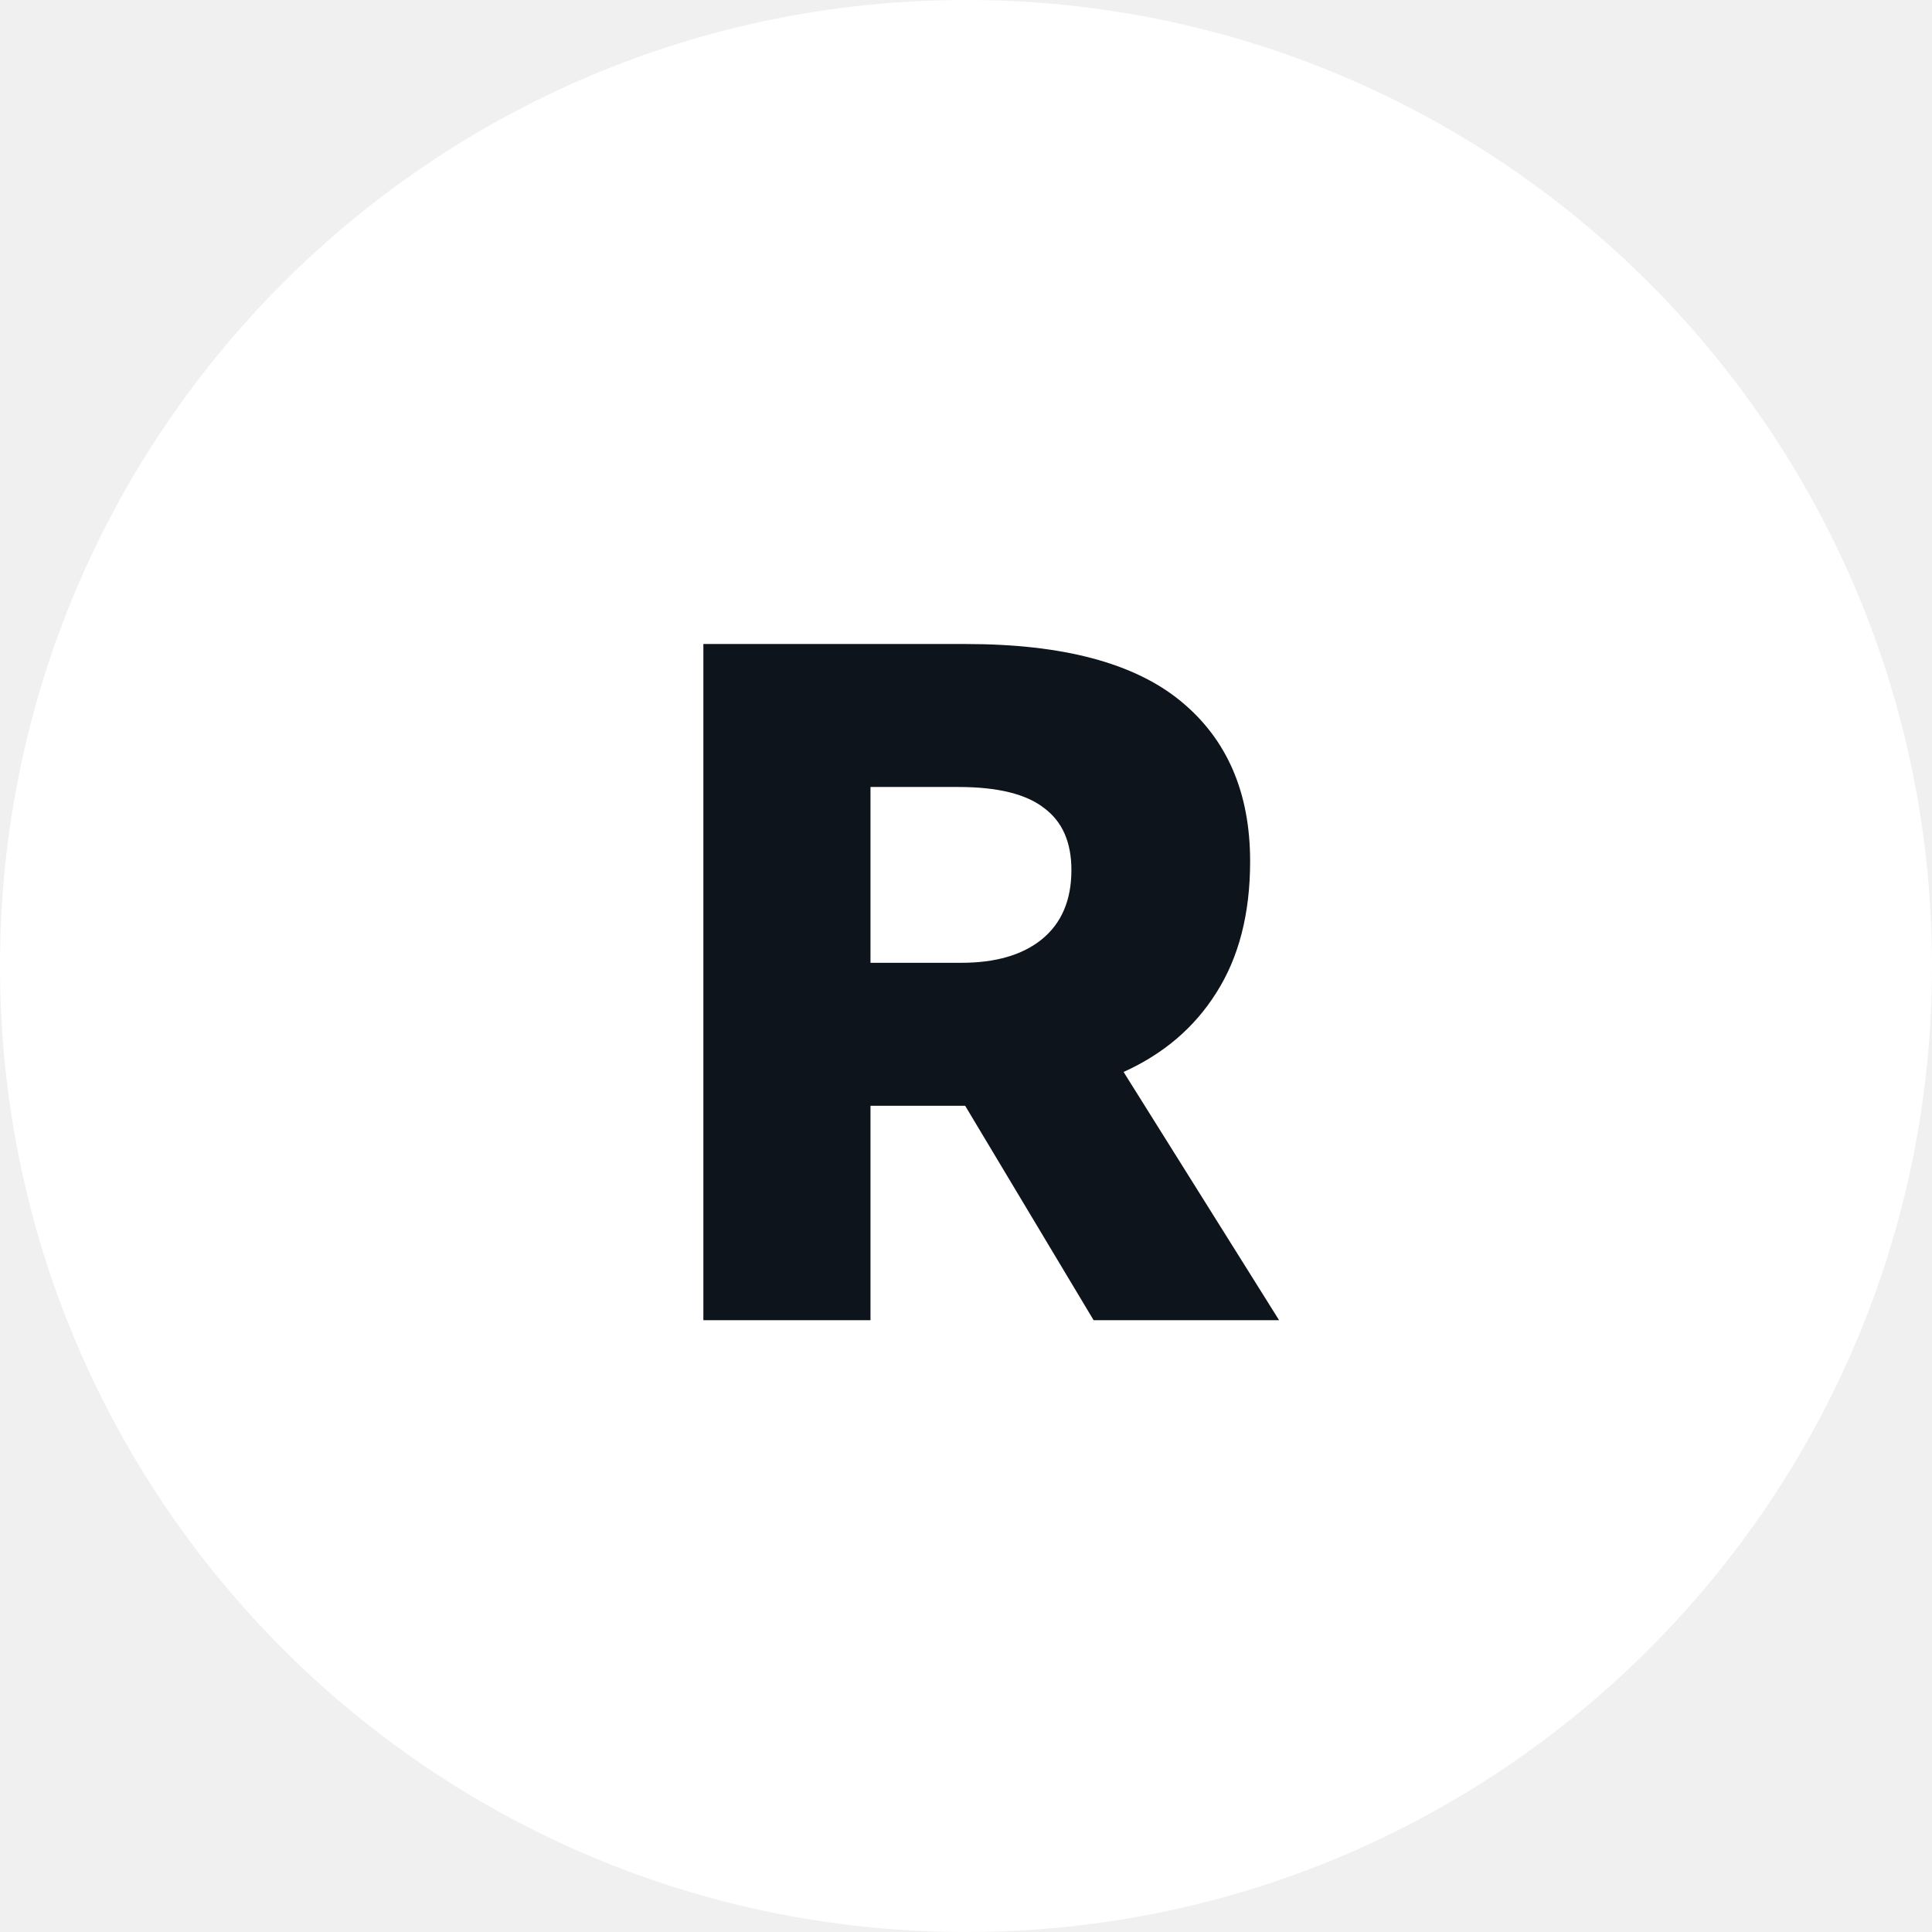
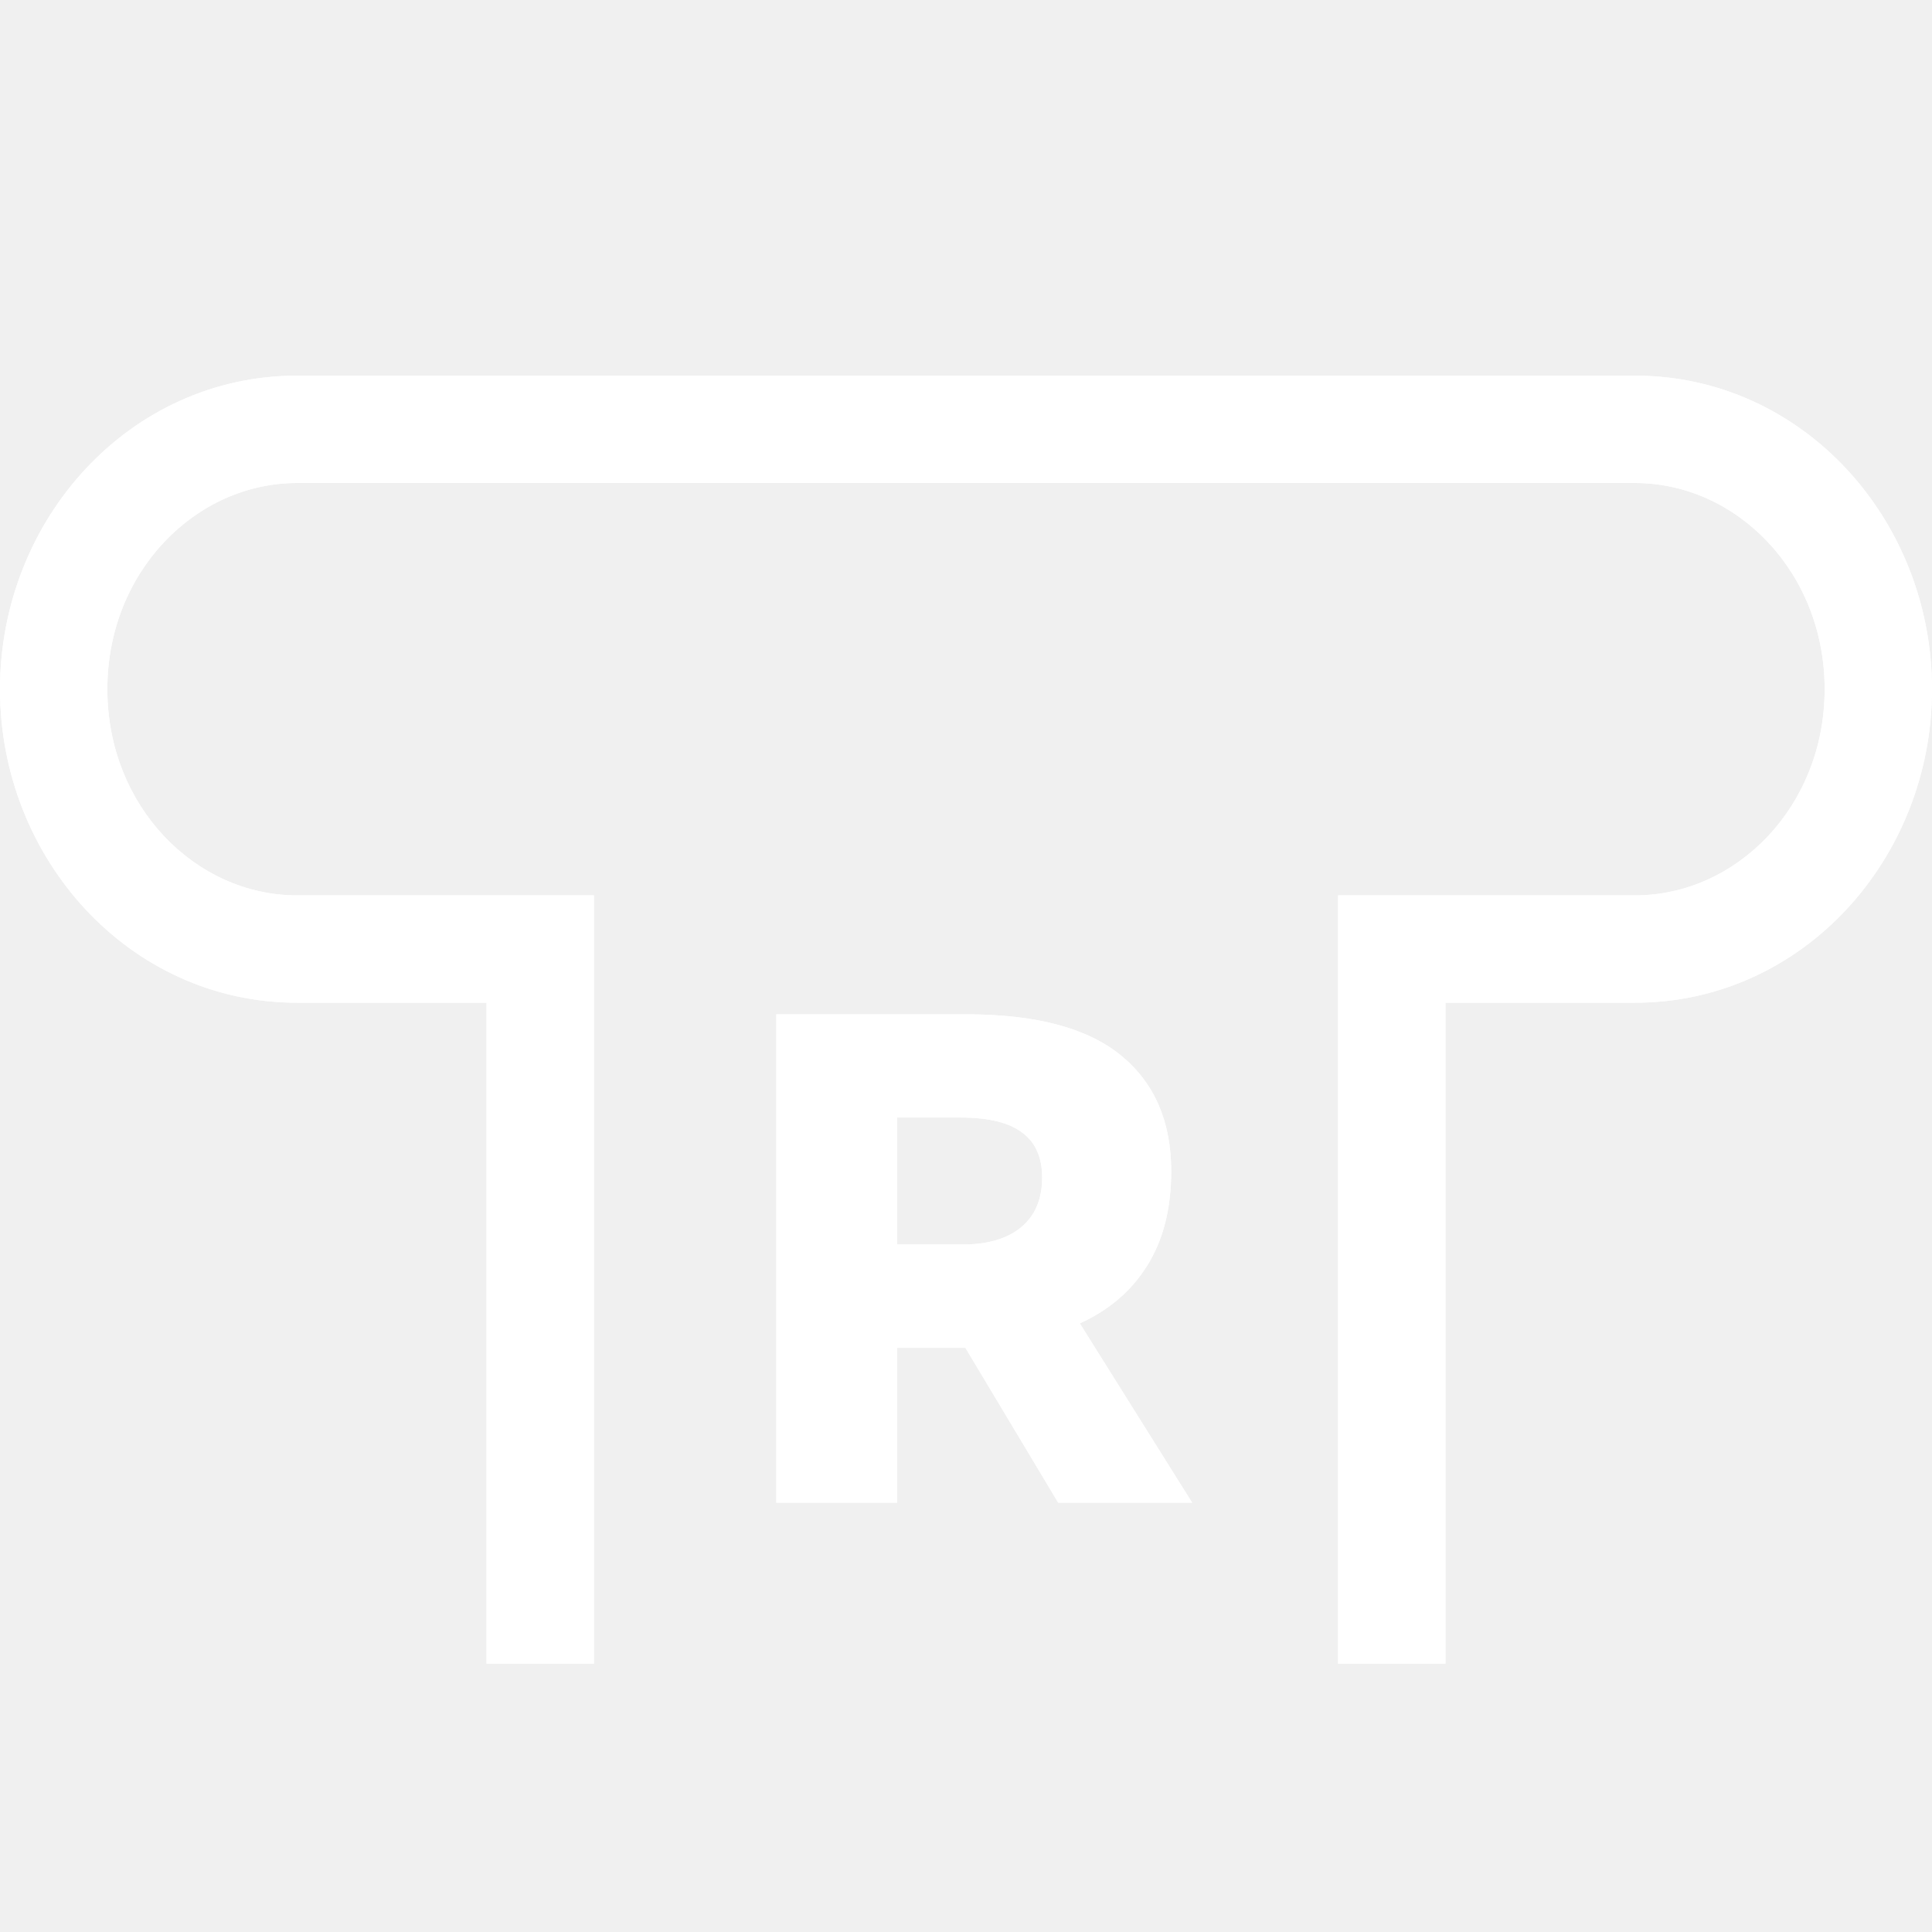
<svg xmlns="http://www.w3.org/2000/svg" width="32" height="32" viewBox="0 0 32 32" fill="none">
-   <circle cx="16" cy="16" r="16" fill="white" />
-   <path d="M21.186 21.867H18.114L15.986 18.315H15.746H14.418V21.867H11.65V10.667H16.002C17.602 10.667 18.786 10.981 19.554 11.611C20.322 12.24 20.706 13.125 20.706 14.267C20.706 15.131 20.52 15.856 20.146 16.443C19.784 17.019 19.272 17.456 18.61 17.755L21.186 21.867ZM14.418 13.035V15.947H15.922C16.488 15.947 16.93 15.819 17.25 15.563C17.581 15.296 17.746 14.912 17.746 14.411C17.746 13.952 17.597 13.611 17.298 13.387C17 13.152 16.525 13.035 15.874 13.035H14.418Z" fill="#0E141B" />
+   <path fill-rule="evenodd" clip-rule="evenodd" d="M0 11.415C0 8.603 2.148 6.222 4.919 6.222H27.081C29.852 6.222 32 8.603 32 11.415C32 14.227 29.852 16.608 27.081 16.608H23.941V27.556H22.163V14.83H27.081C28.762 14.83 30.222 13.357 30.222 11.415C30.222 9.473 28.762 8 27.081 8H4.919C3.238 8 1.778 9.473 1.778 11.415C1.778 13.357 3.238 14.83 4.919 14.83H9.837V27.556H8.059V16.608H4.919C2.148 16.608 0 14.227 0 11.415Z" fill="white" />
+   <path d="M19.746 24.889H17.527L15.99 22.324H14.858V24.889H12.859V16.8H16.002C17.157 16.8 18.012 17.027 18.567 17.482C19.122 17.936 19.399 18.576 19.399 19.4C19.399 20.024 19.264 20.548 18.995 20.972C18.733 21.388 18.363 21.703 17.885 21.919L19.746 24.889ZM14.858 18.51V20.613H15.944C16.352 20.613 16.672 20.521 16.903 20.336C17.142 20.143 17.261 19.866 17.261 19.504C17.261 19.173 17.154 18.926 16.938 18.765C16.722 18.595 16.379 18.51 15.909 18.51H14.858Z" fill="white" />
+   <path fill-rule="evenodd" clip-rule="evenodd" d="M0 11.415C0 8.603 2.148 6.222 4.919 6.222H27.081C29.852 6.222 32 8.603 32 11.415C32 14.227 29.852 16.608 27.081 16.608H23.941V27.556H22.163V14.83H27.081C28.762 14.83 30.222 13.357 30.222 11.415C30.222 9.473 28.762 8 27.081 8H4.919C3.238 8 1.778 9.473 1.778 11.415C1.778 13.357 3.238 14.83 4.919 14.83H9.837V27.556H8.059V16.608H4.919C2.148 16.608 0 14.227 0 11.415Z" fill="white" />
+   <path d="M19.746 24.889H17.527L15.99 22.324H14.858V24.889H12.859V16.8H16.002C17.157 16.8 18.012 17.027 18.567 17.482C19.122 17.936 19.399 18.576 19.399 19.4C19.399 20.024 19.264 20.548 18.995 20.972C18.733 21.388 18.363 21.703 17.885 21.919L19.746 24.889ZM14.858 18.51V20.613H15.944C16.352 20.613 16.672 20.521 16.903 20.336C17.142 20.143 17.261 19.866 17.261 19.504C17.261 19.173 17.154 18.926 16.938 18.765C16.722 18.595 16.379 18.51 15.909 18.51H14.858Z" fill="white" />
</svg>
